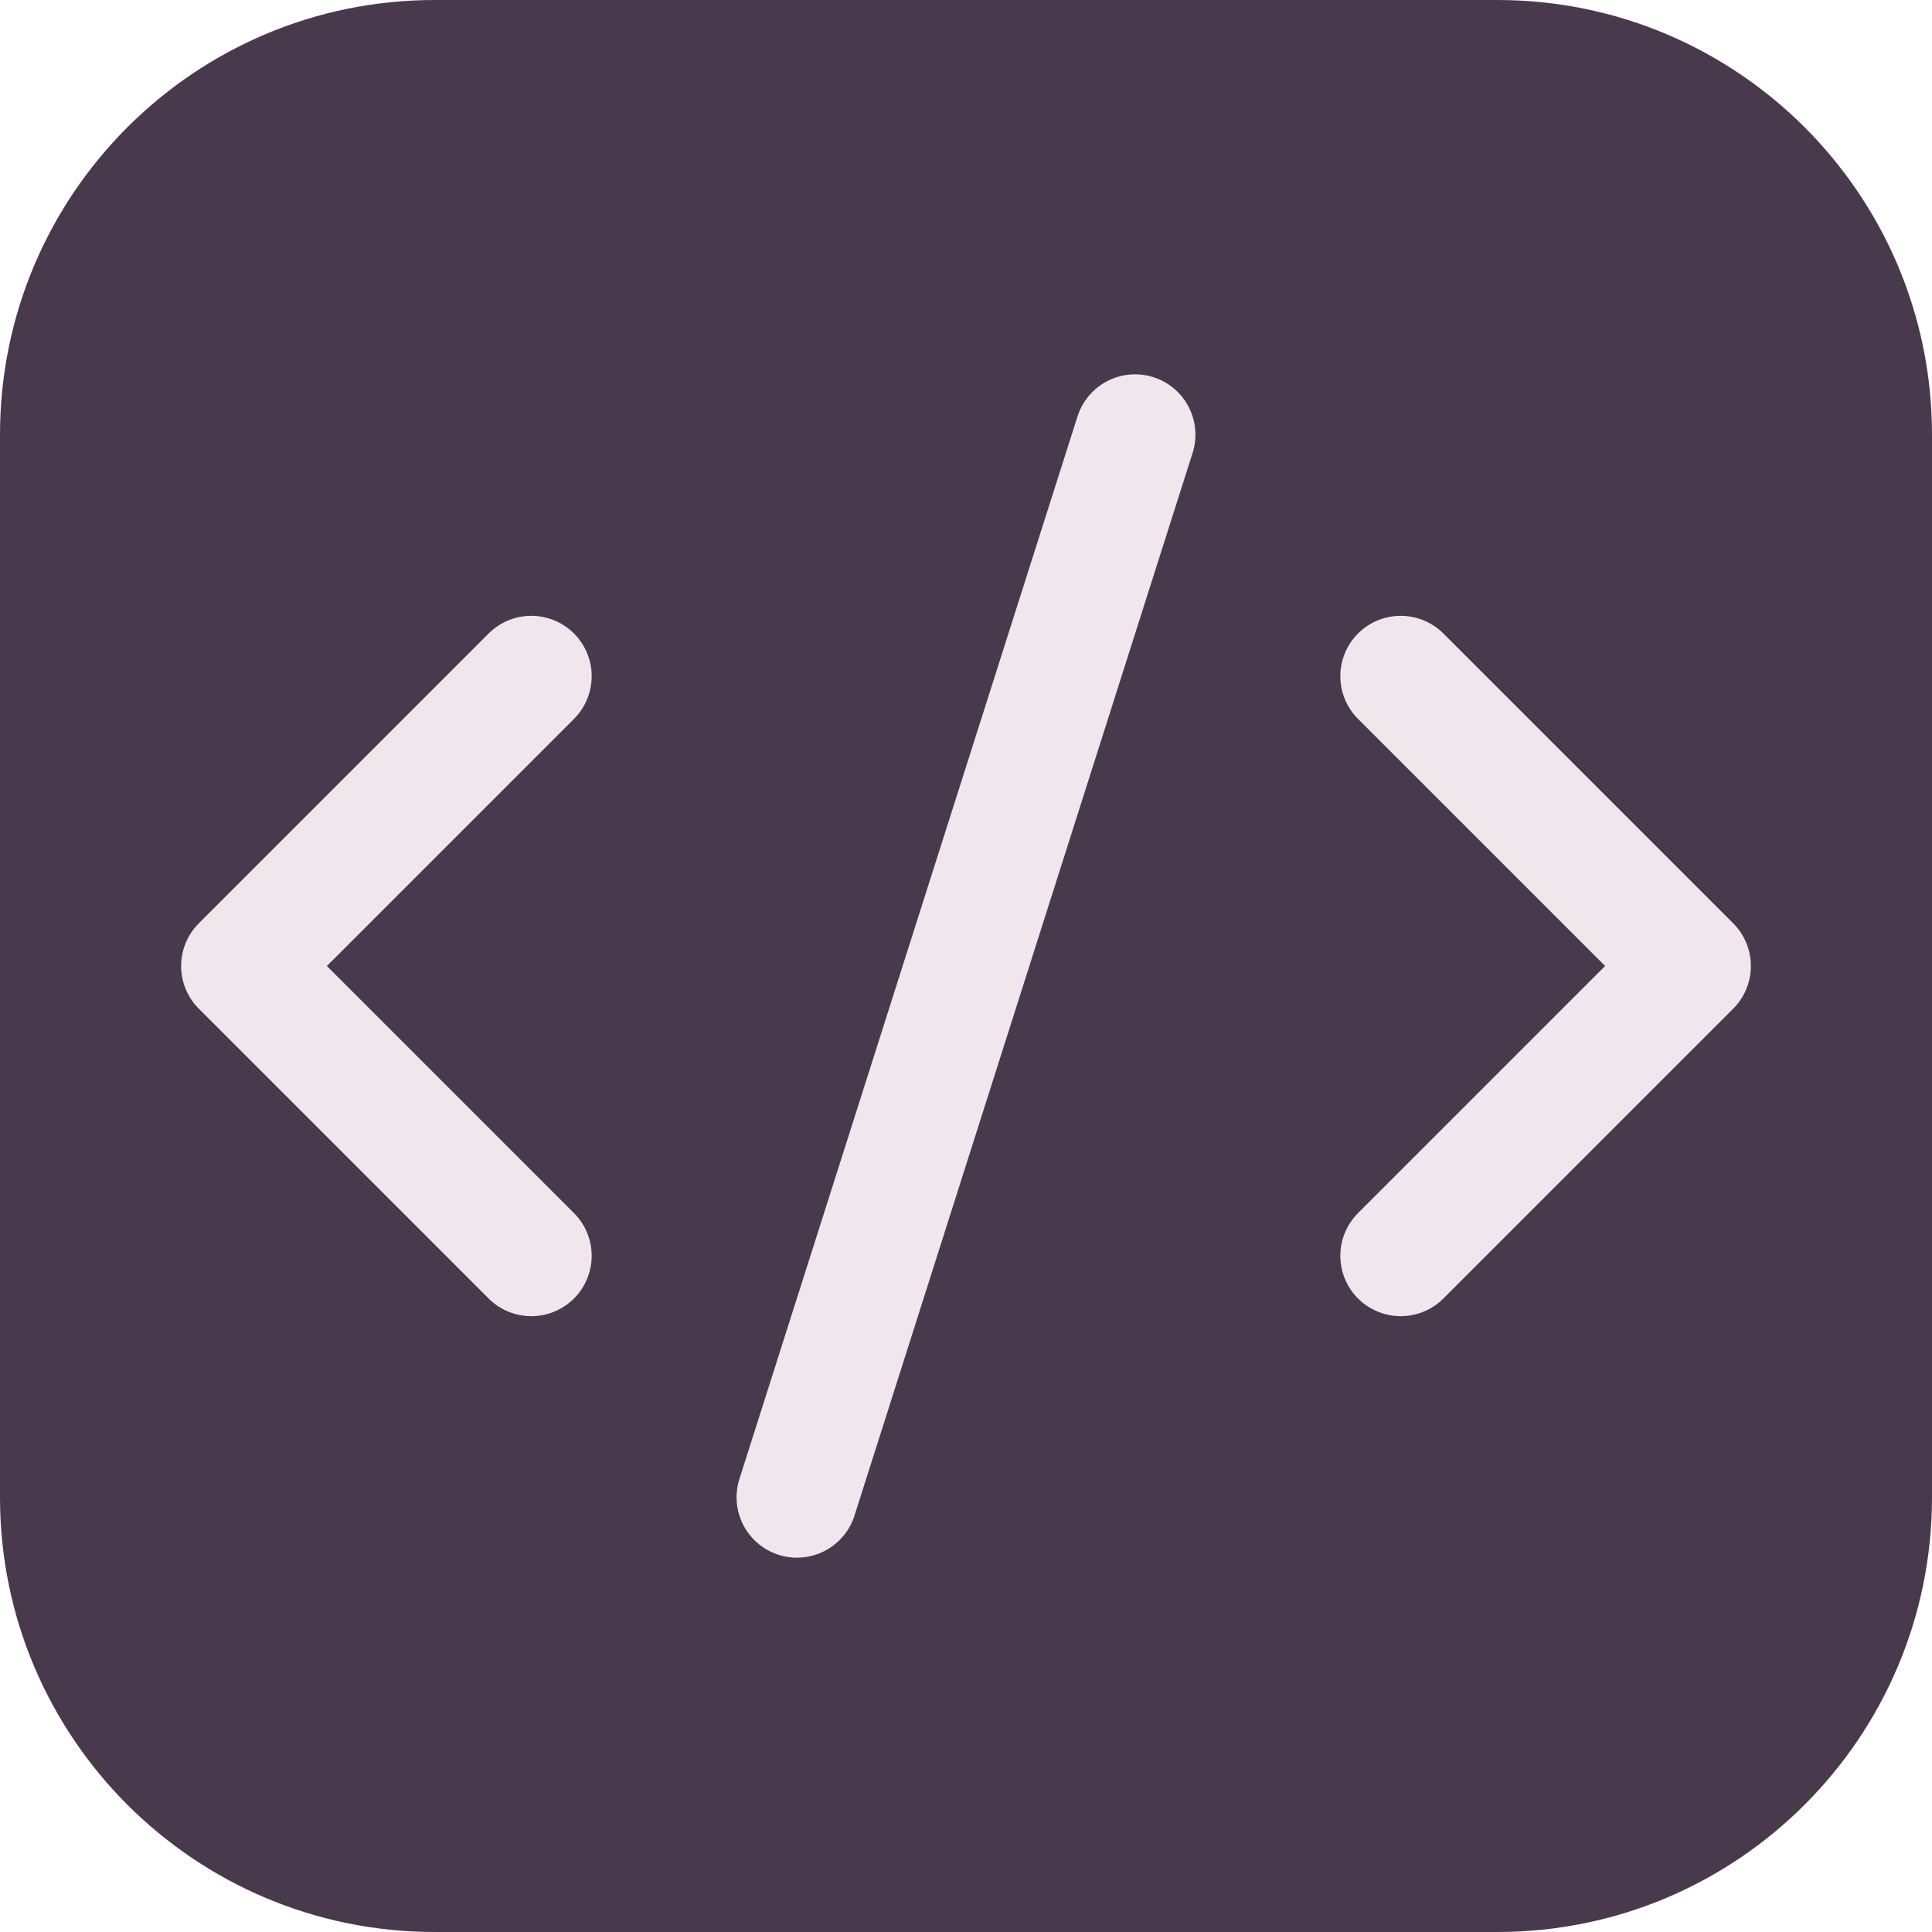
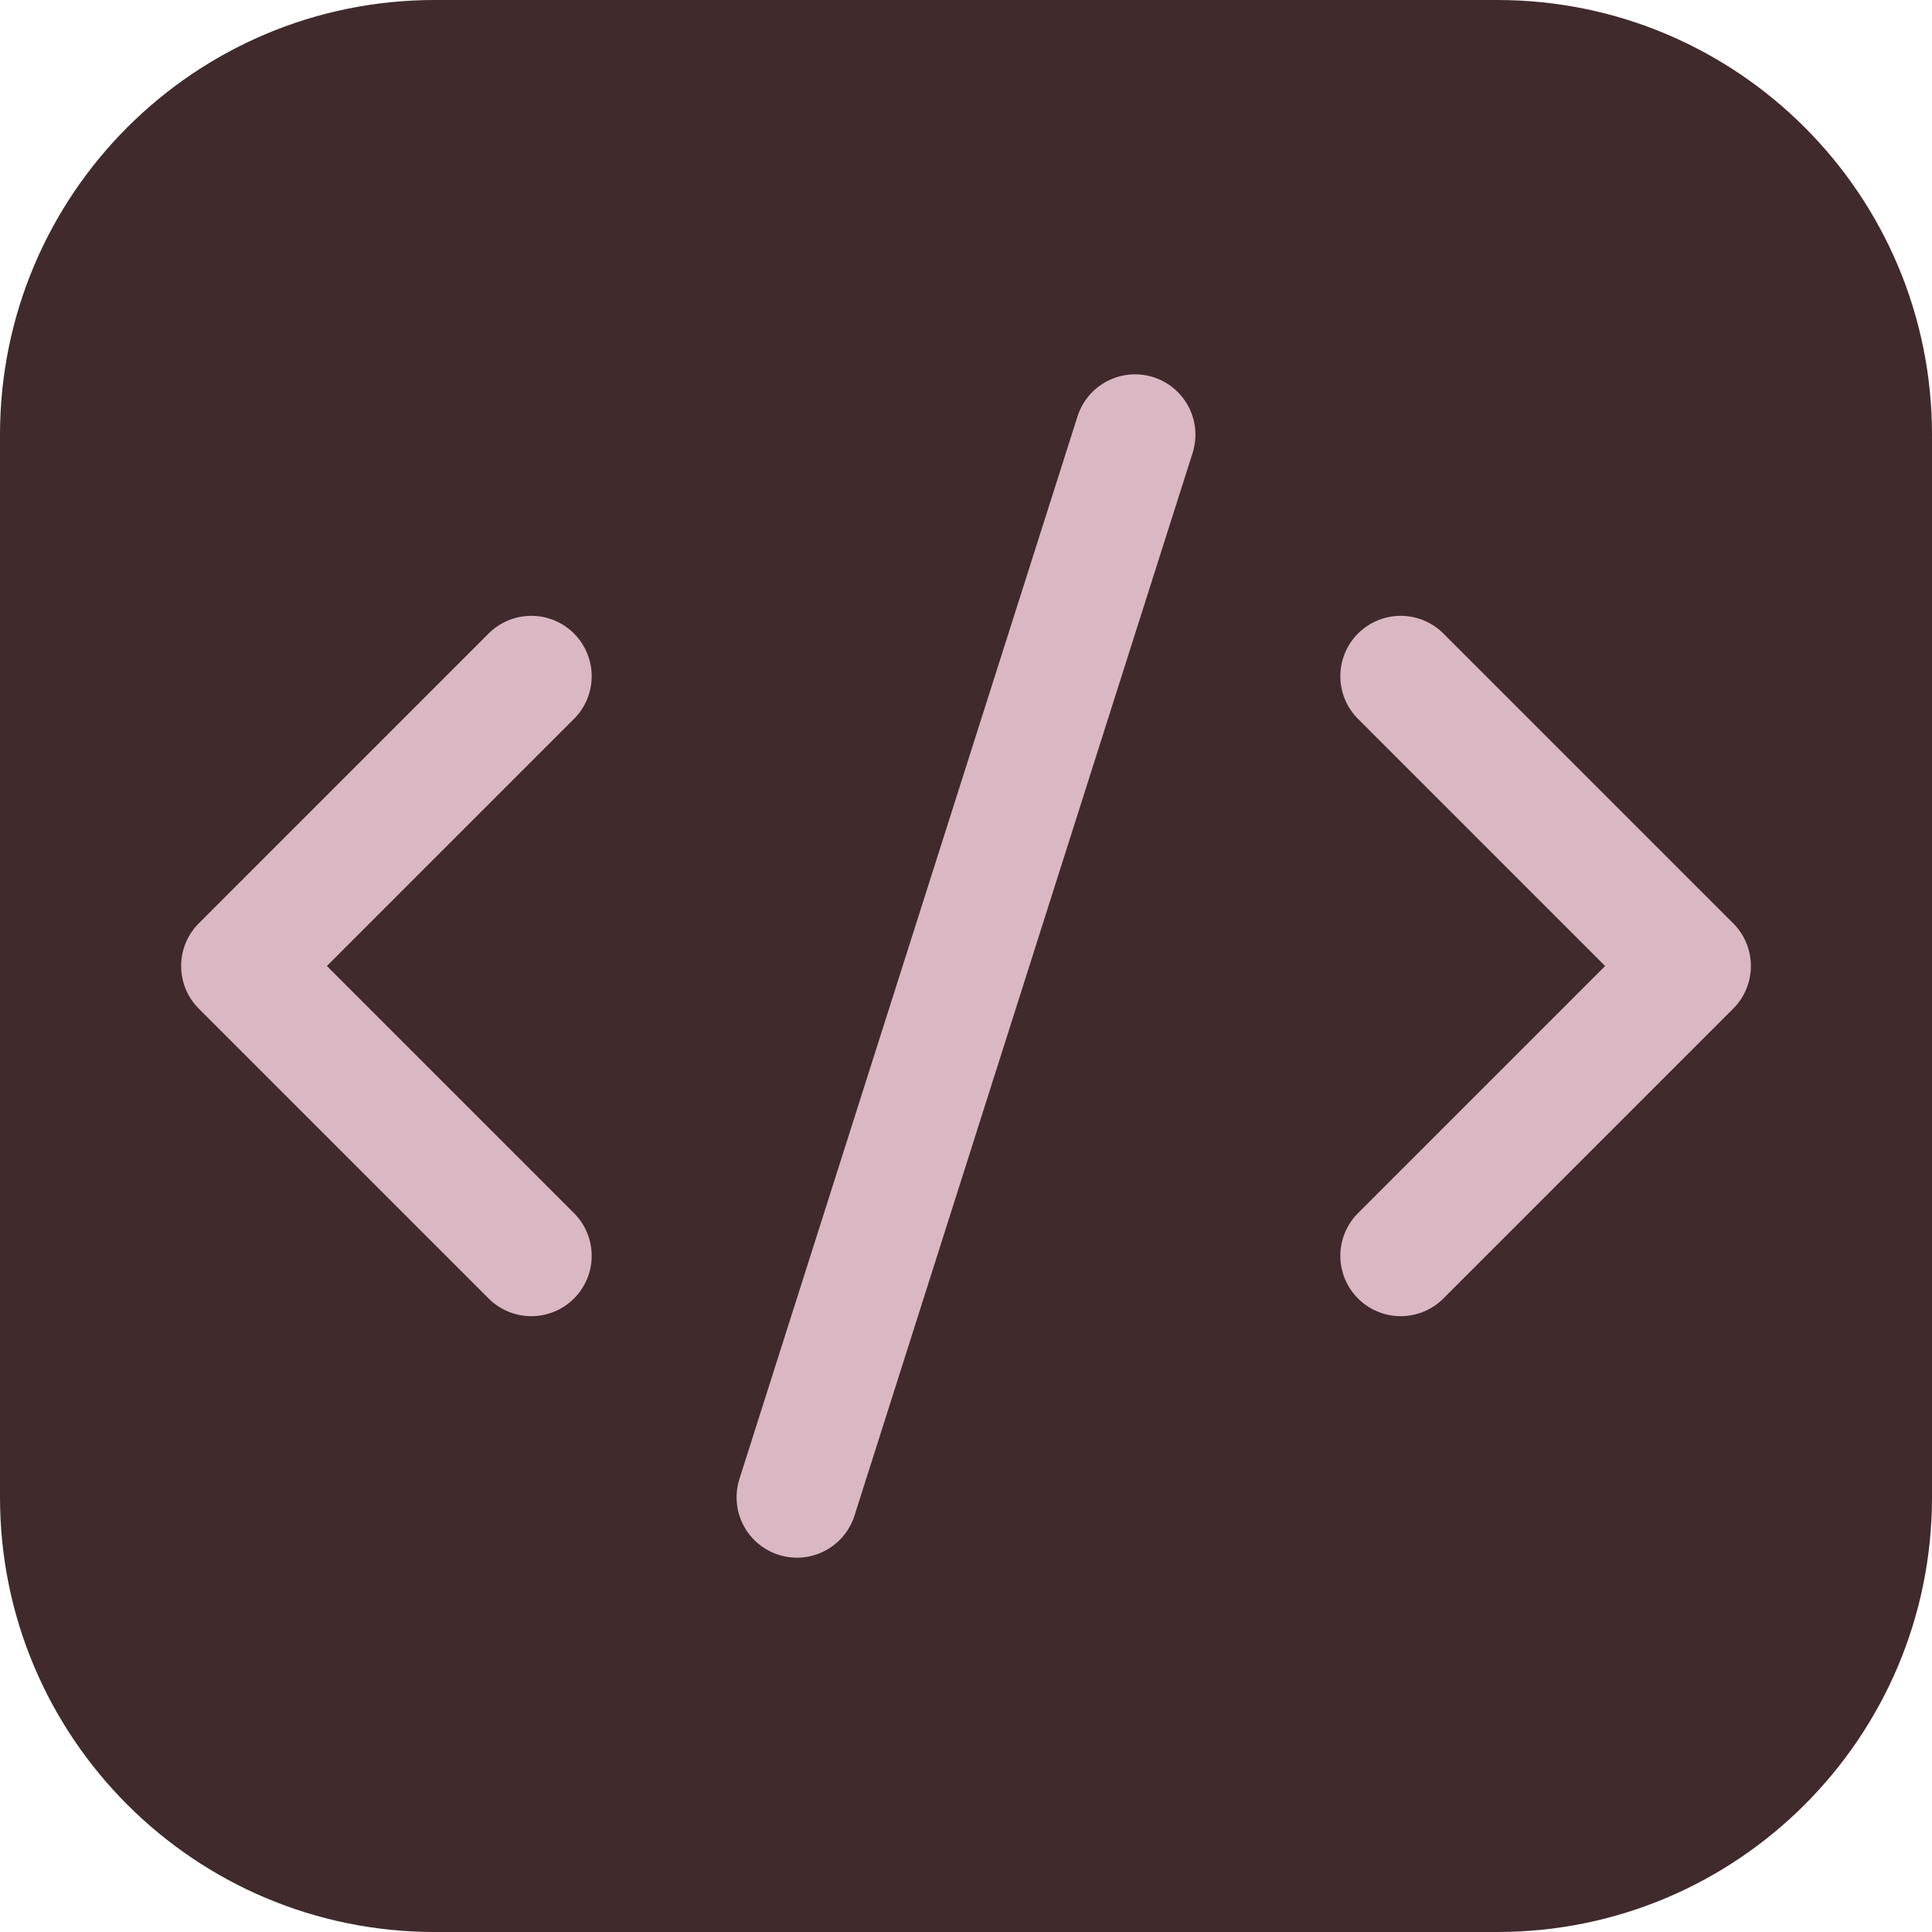
<svg xmlns="http://www.w3.org/2000/svg" width="80" height="80" viewBox="0 0 80 80">
-   <rect width="80" height="80" rx="18" fill="#49394d" />
-   <path d="M22 28l-12 12 12 12m36-24 12 12-12 12M47 18L33 62" fill="none" stroke="#eee8ed" stroke-width="5" stroke-linecap="round" stroke-linejoin="round" />
+   <rect width="80" height="80" rx="18" fill="#402a2c" />
+   <path d="M22 28 10 40l12 12m36-24 12 12-12 12M47 18 33 62" fill="none" stroke="#d9b8c4" stroke-width="5" stroke-linecap="round" stroke-linejoin="round" />
</svg>
